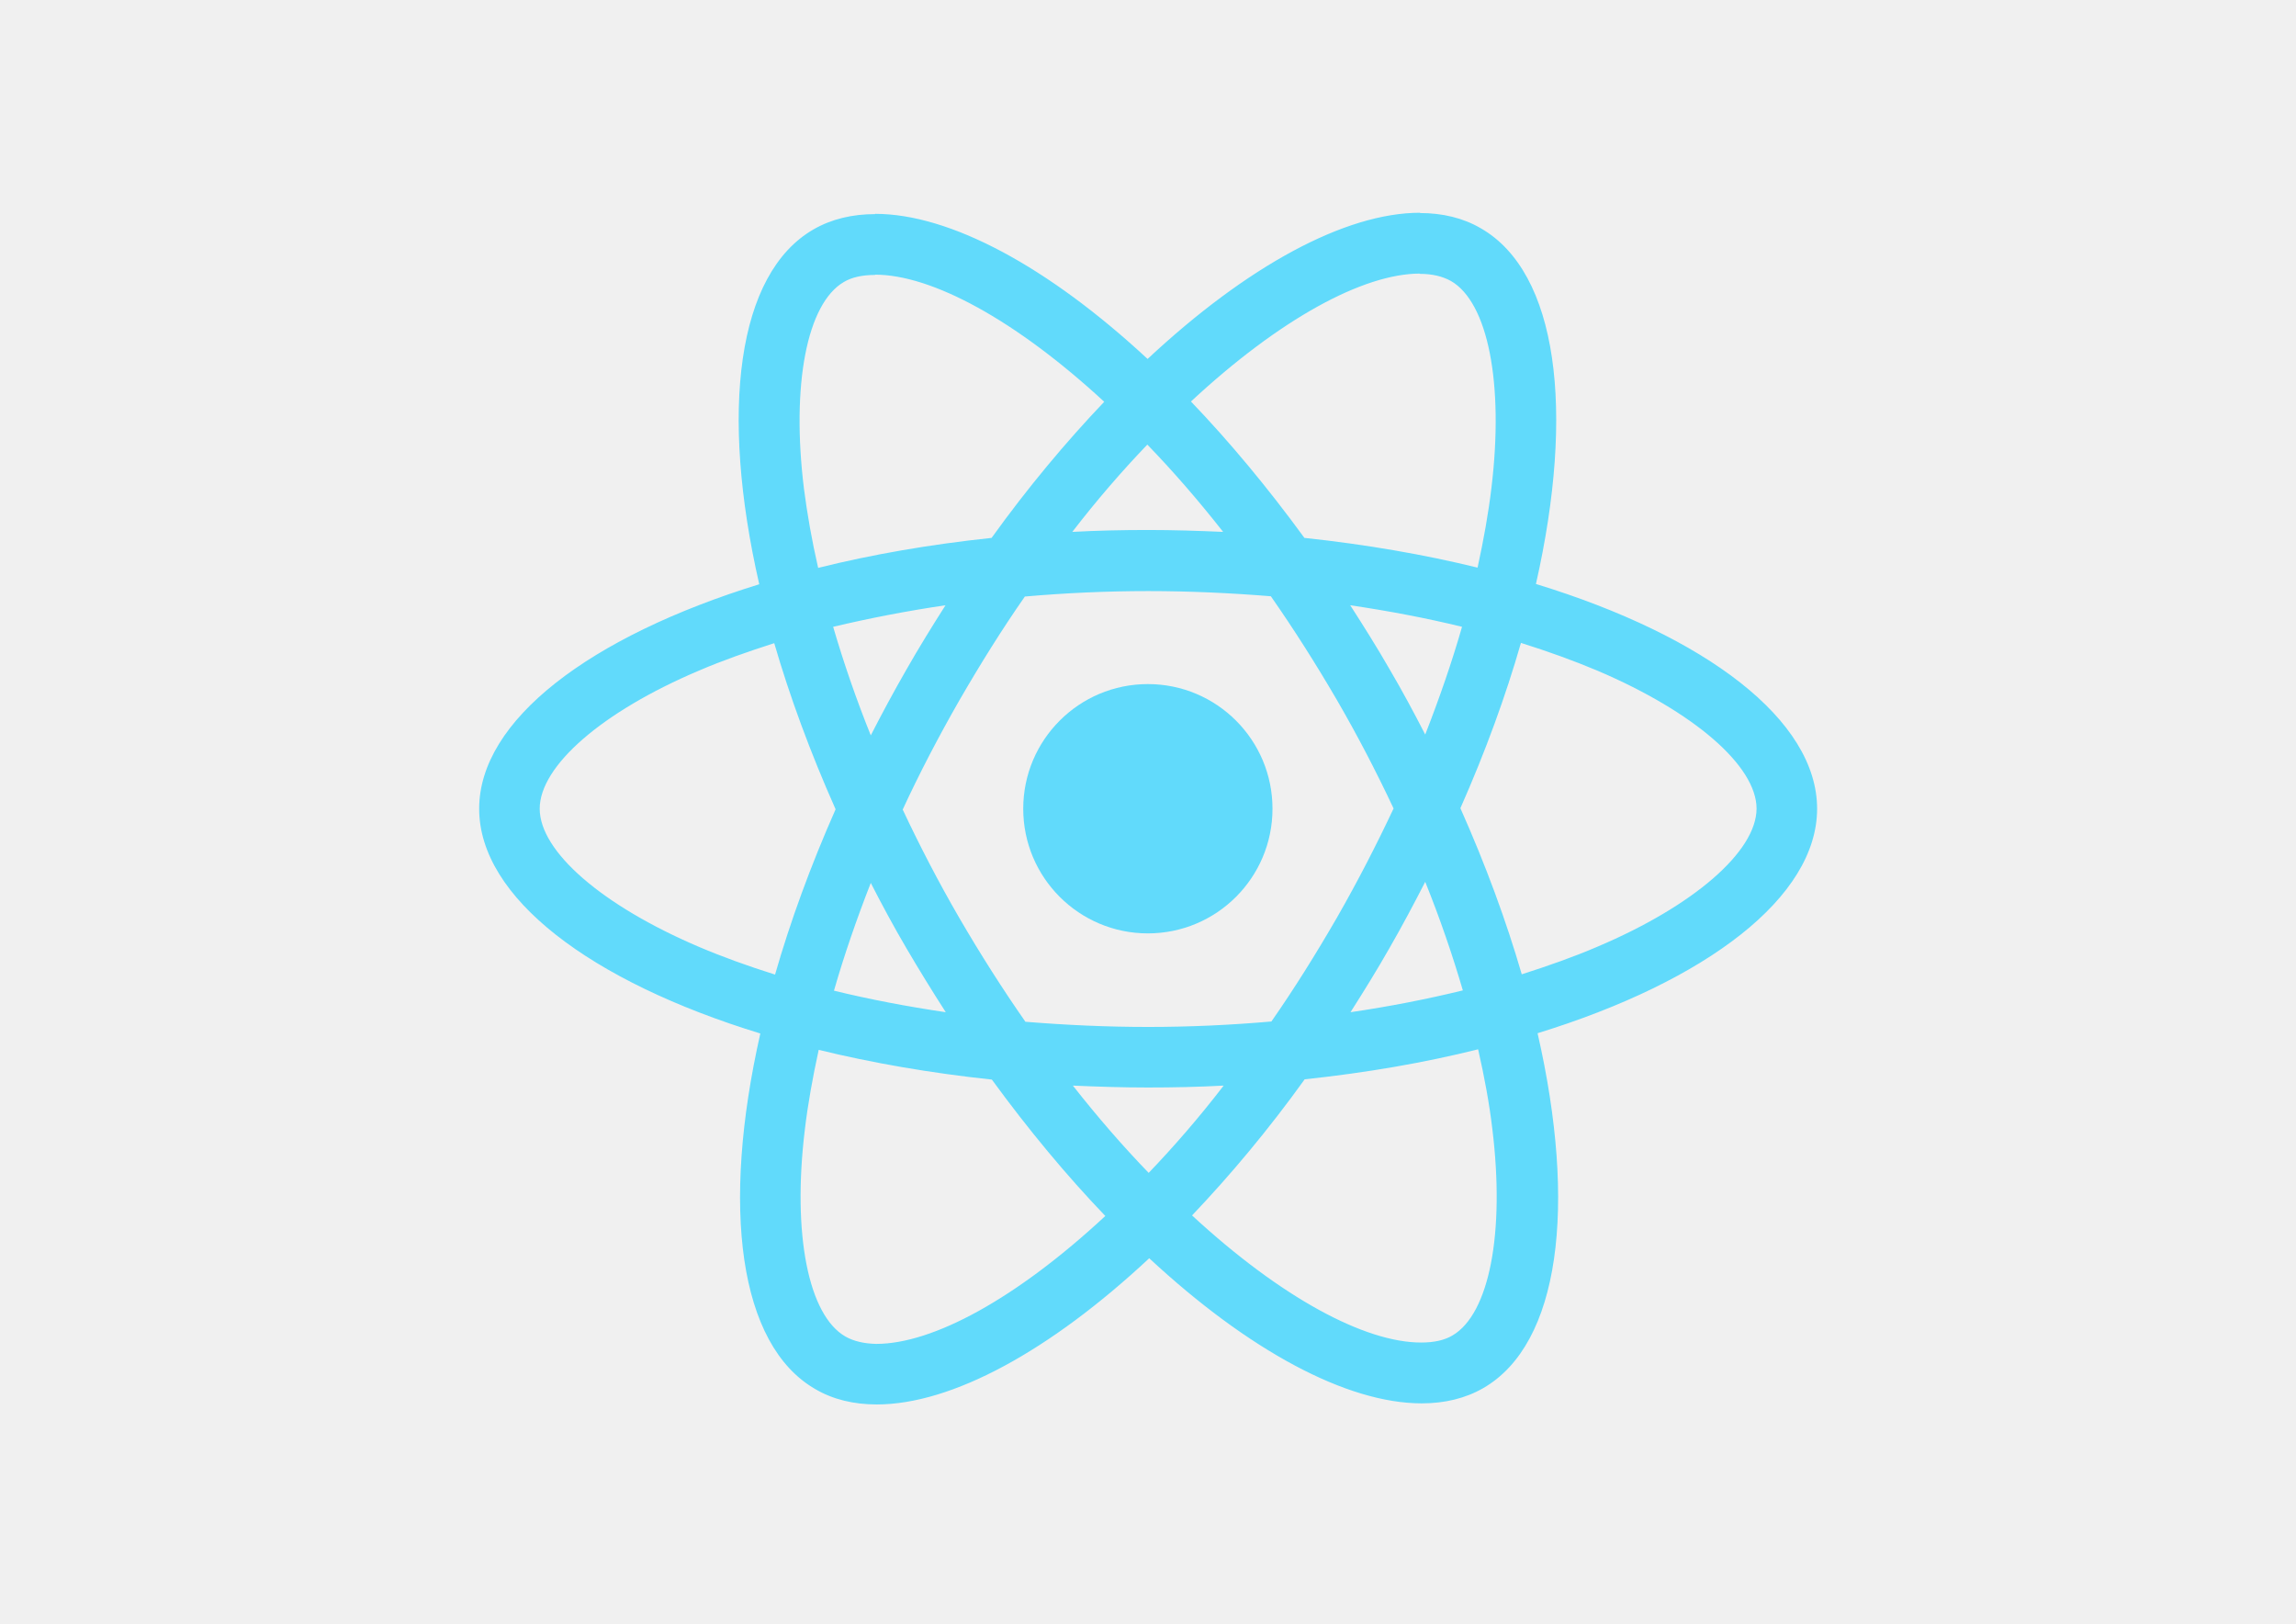
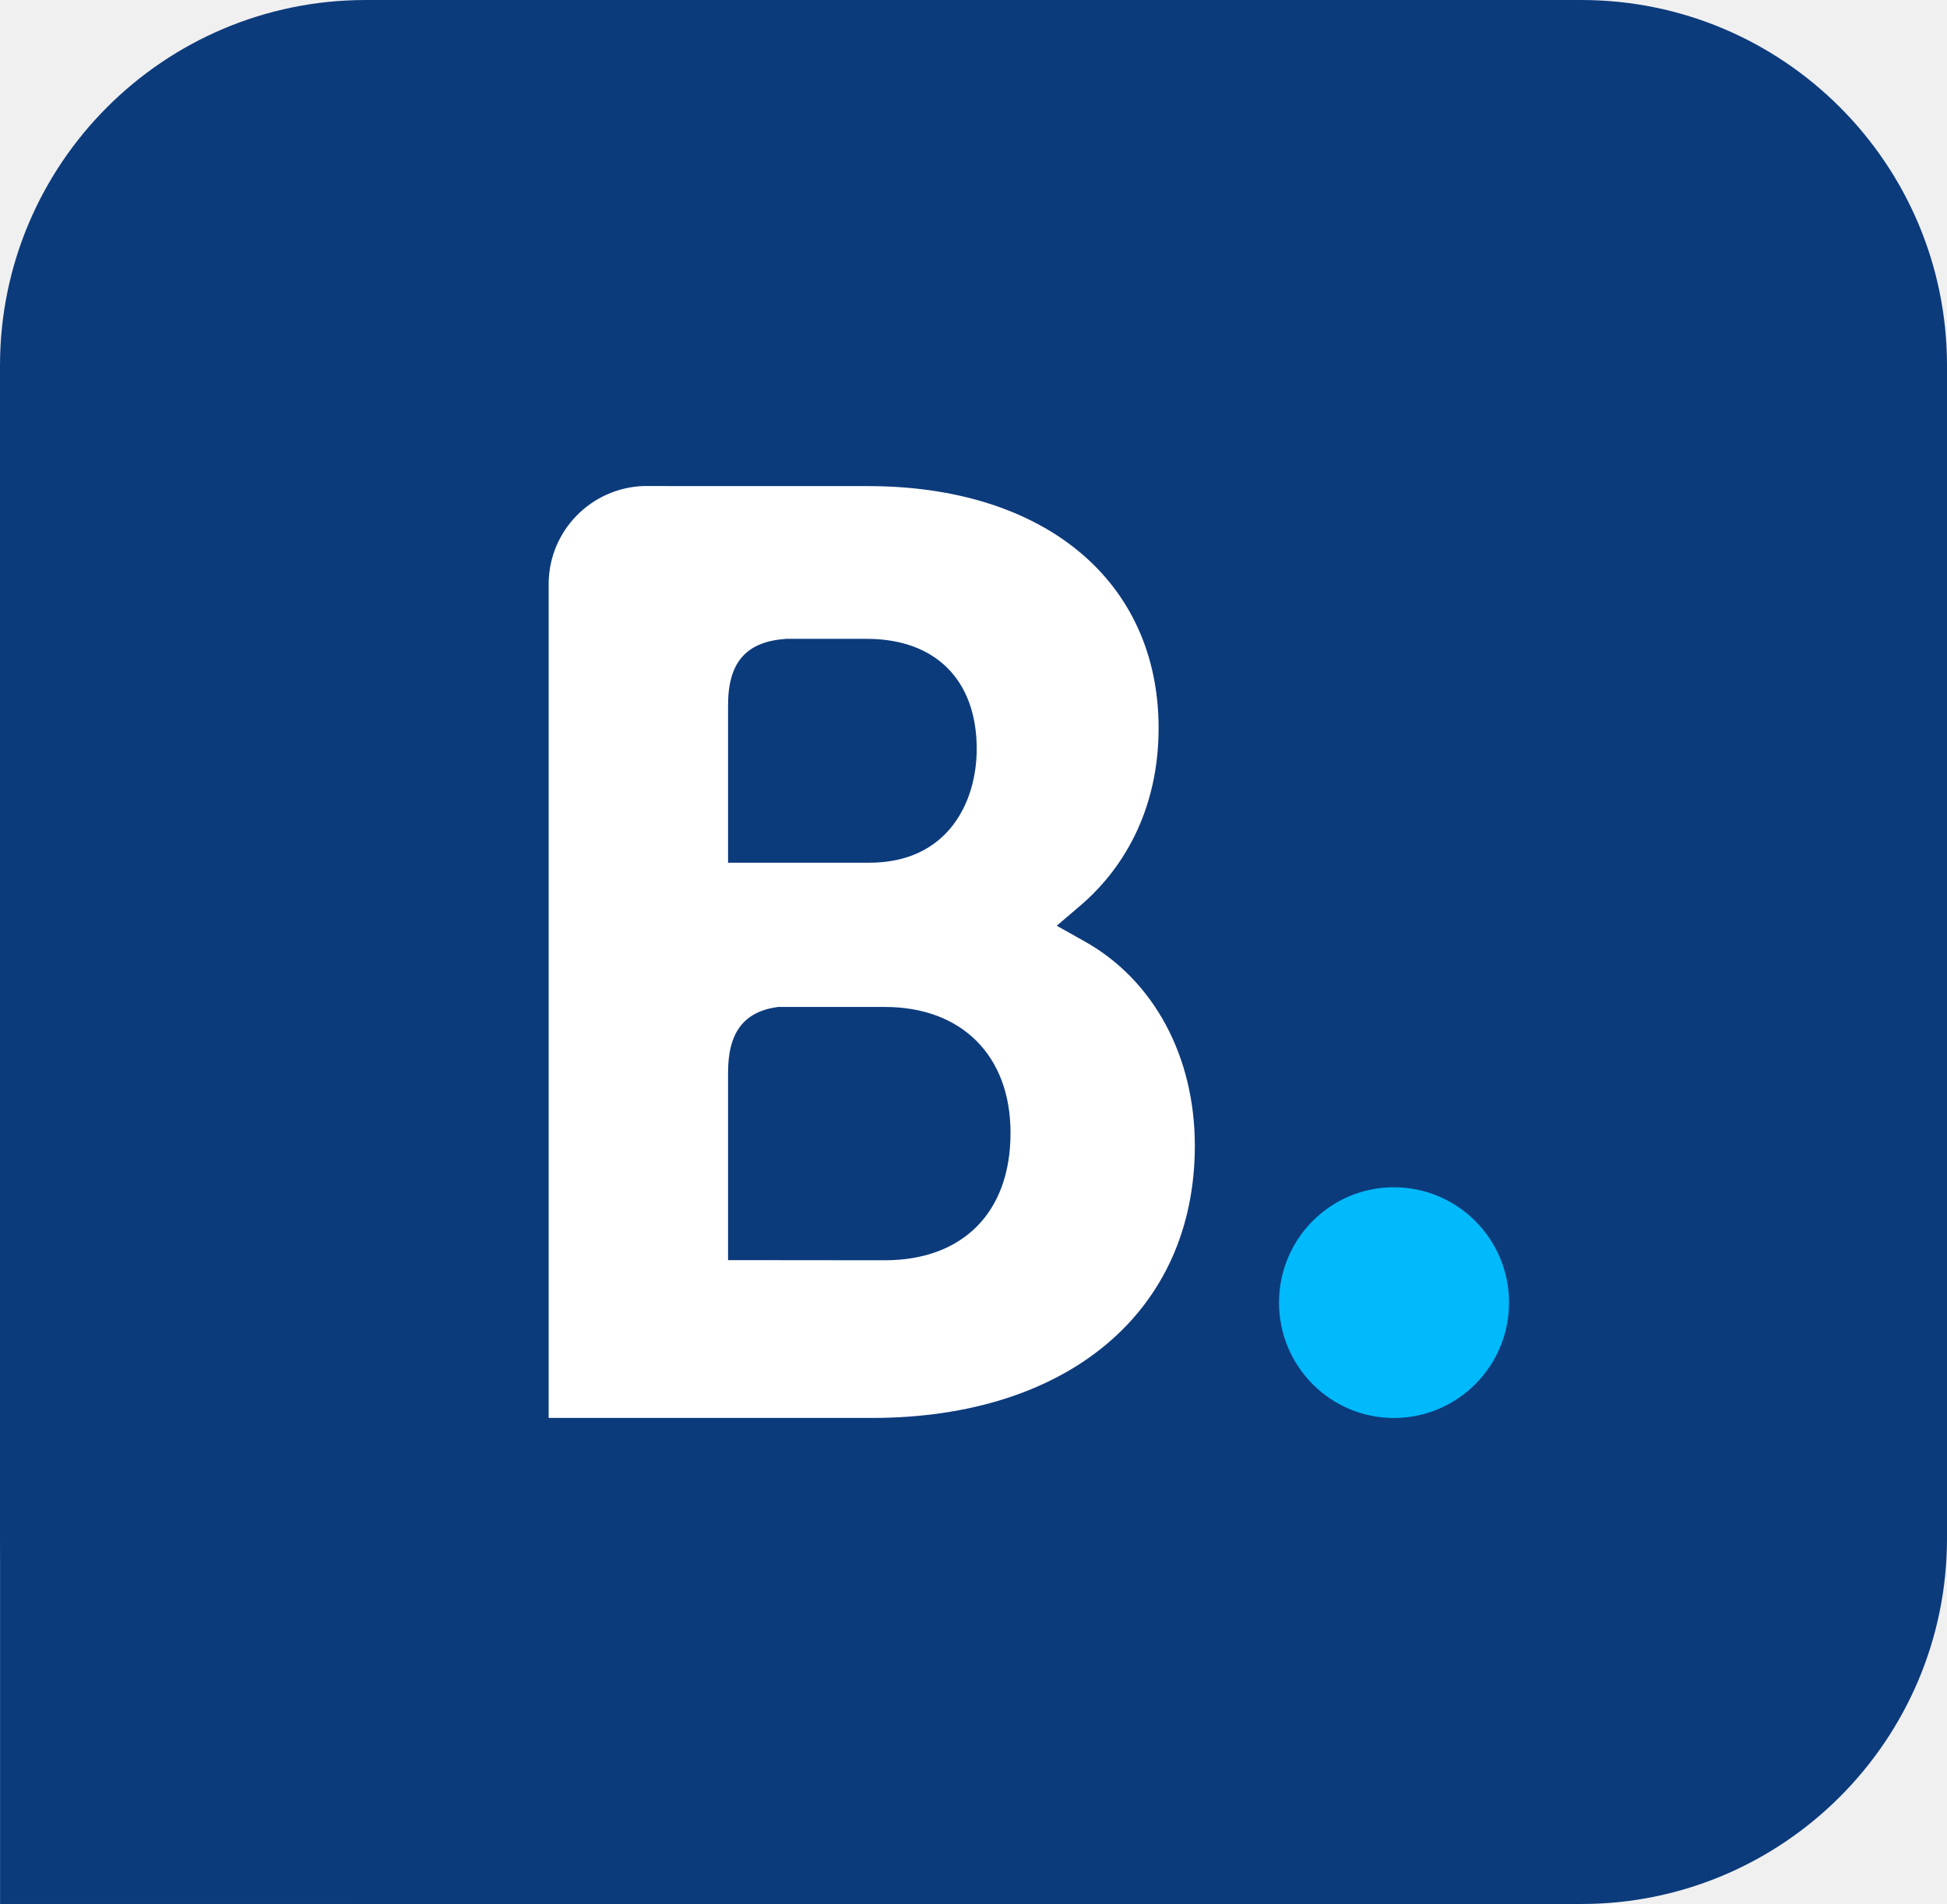
- <svg xmlns="http://www.w3.org/2000/svg" viewBox="0 0 841.9 595.3">
-   <g fill="#61DAFB">
-     <path d="M666.3 296.5c0-32.5-40.7-63.3-103.1-82.4 14.4-63.6 8-114.2-20.2-130.4-6.5-3.8-14.1-5.6-22.4-5.6v22.3c4.6 0 8.3.9 11.4 2.6 13.6 7.8 19.5 37.5 14.9 75.7-1.1 9.4-2.9 19.3-5.1 29.4-19.6-4.8-41-8.5-63.5-10.9-13.5-18.5-27.5-35.3-41.6-50 32.6-30.3 63.2-46.9 84-46.9V78c-27.5 0-63.5 19.6-99.9 53.6-36.4-33.8-72.4-53.2-99.9-53.2v22.3c20.7 0 51.4 16.5 84 46.6-14 14.7-28 31.4-41.3 49.9-22.6 2.4-44 6.1-63.6 11-2.3-10-4-19.7-5.2-29-4.7-38.2 1.1-67.9 14.6-75.8 3-1.8 6.9-2.6 11.5-2.6V78.5c-8.4 0-16 1.8-22.6 5.6-28.1 16.2-34.4 66.7-19.9 130.1-62.2 19.2-102.7 49.9-102.7 82.3 0 32.5 40.7 63.3 103.1 82.4-14.4 63.6-8 114.2 20.2 130.4 6.5 3.8 14.1 5.6 22.5 5.6 27.5 0 63.5-19.6 99.9-53.6 36.4 33.8 72.4 53.2 99.9 53.2 8.4 0 16-1.8 22.6-5.6 28.1-16.2 34.4-66.7 19.9-130.1 62-19.1 102.5-49.9 102.5-82.3zm-130.2-66.7c-3.7 12.9-8.3 26.2-13.5 39.5-4.1-8-8.4-16-13.1-24-4.6-8-9.5-15.8-14.4-23.4 14.2 2.1 27.9 4.7 41 7.9zm-45.8 106.5c-7.8 13.5-15.8 26.3-24.1 38.2-14.9 1.3-30 2-45.2 2-15.1 0-30.2-.7-45-1.9-8.3-11.9-16.4-24.6-24.2-38-7.6-13.1-14.5-26.4-20.8-39.8 6.2-13.4 13.2-26.8 20.7-39.9 7.8-13.5 15.8-26.3 24.1-38.2 14.9-1.3 30-2 45.2-2 15.1 0 30.2.7 45 1.9 8.3 11.9 16.4 24.6 24.2 38 7.6 13.1 14.5 26.4 20.8 39.8-6.3 13.4-13.2 26.8-20.7 39.9zm32.3-13c5.4 13.4 10 26.8 13.8 39.8-13.1 3.2-26.9 5.9-41.2 8 4.9-7.7 9.8-15.6 14.4-23.7 4.6-8 8.9-16.1 13-24.1zM421.2 430c-9.3-9.6-18.6-20.3-27.8-32 9 .4 18.2.7 27.5.7 9.4 0 18.7-.2 27.8-.7-9 11.7-18.3 22.4-27.5 32zm-74.4-58.9c-14.2-2.1-27.9-4.7-41-7.9 3.7-12.9 8.3-26.2 13.5-39.5 4.1 8 8.4 16 13.1 24 4.7 8 9.5 15.8 14.4 23.4zM420.7 163c9.3 9.6 18.6 20.3 27.8 32-9-.4-18.2-.7-27.5-.7-9.4 0-18.7.2-27.8.7 9-11.7 18.3-22.4 27.5-32zm-74 58.9c-4.9 7.7-9.8 15.6-14.4 23.7-4.6 8-8.9 16-13 24-5.4-13.4-10-26.8-13.8-39.8 13.1-3.1 26.9-5.8 41.2-7.9zm-90.5 125.2c-35.4-15.1-58.3-34.9-58.3-50.6 0-15.7 22.9-35.6 58.3-50.6 8.6-3.7 18-7 27.7-10.1 5.7 19.6 13.2 40 22.5 60.9-9.2 20.8-16.6 41.1-22.2 60.6-9.9-3.1-19.3-6.5-28-10.2zM310 490c-13.6-7.8-19.5-37.5-14.9-75.7 1.1-9.4 2.9-19.3 5.1-29.4 19.6 4.8 41 8.5 63.5 10.9 13.5 18.5 27.5 35.3 41.6 50-32.6 30.3-63.2 46.9-84 46.9-4.5-.1-8.3-1-11.3-2.7zm237.2-76.2c4.7 38.2-1.1 67.9-14.6 75.8-3 1.8-6.9 2.6-11.5 2.6-20.7 0-51.4-16.5-84-46.6 14-14.7 28-31.4 41.3-49.9 22.6-2.4 44-6.1 63.6-11 2.3 10.1 4.1 19.8 5.2 29.1zm38.5-66.7c-8.6 3.7-18 7-27.7 10.1-5.7-19.6-13.2-40-22.5-60.9 9.2-20.8 16.6-41.1 22.2-60.6 9.9 3.1 19.3 6.5 28.1 10.2 35.4 15.1 58.3 34.9 58.3 50.6-.1 15.7-23 35.6-58.4 50.6zM320.8 78.4z" />
-     <circle cx="420.9" cy="296.5" r="45.7" />
-     <path d="M520.5 78.1z" />
+ <svg xmlns="http://www.w3.org/2000/svg" clip-rule="evenodd" fill-rule="evenodd" height="2445" stroke-linejoin="round" stroke-miterlimit="1.414" viewBox="-.092 .015 2732.125 2671.996" width="2500">
+   <path d="m2732.032 513.03c0-283.141-229.978-513.015-513.118-513.015h-1705.89c-283.138 0-513.116 229.874-513.116 513.015v1645.965c0 283.066 229.978 513.016 513.118 513.016h1705.889c283.14 0 513.118-229.95 513.118-513.016z" fill="#0c3b7c" />
+   <path d="m.001 1659.991h1364.531v1012.019h-1364.53z" fill="#0c3b7c" />
+   <g fill-rule="nonzero">
+     <path d="m1241.6 1768.638-220.052-.22v-263.12c0-56.22 21.808-85.48 69.917-92.165h150.136c107.068 0 176.328 67.507 176.328 176.766 0 112.219-67.507 178.63-176.328 178.739zm-220.052-709.694v-69.26c0-60.602 25.643-89.424 81.862-93.15h112.657c96.547 0 154.41 57.753 154.41 154.52 0 73.643-39.671 159.67-150.903 159.67h-198.026zm501.037 262.574-39.78-22.356 34.74-29.699c40.437-34.74 108.163-112.876 108.163-247.67 0-206.464-160.109-339.614-407.888-339.614h-282.738v-.11h-32.219c-73.424 2.74-132.273 62.466-133.04 136.329v1171.499h453.586c275.396 0 453.148-149.917 453.148-382.135 0-125.04-57.424-231.889-153.972-286.244" fill="#fff" />
+     <path d="m1794.688 1828.066c0-89.492 72.178-161.894 161.107-161.894 89.154 0 161.669 72.402 161.669 161.894 0 89.379-72.515 161.894-161.67 161.894-88.928 0-161.106-72.515-161.106-161.894" fill="#00bafc" />
  </g>
</svg>
